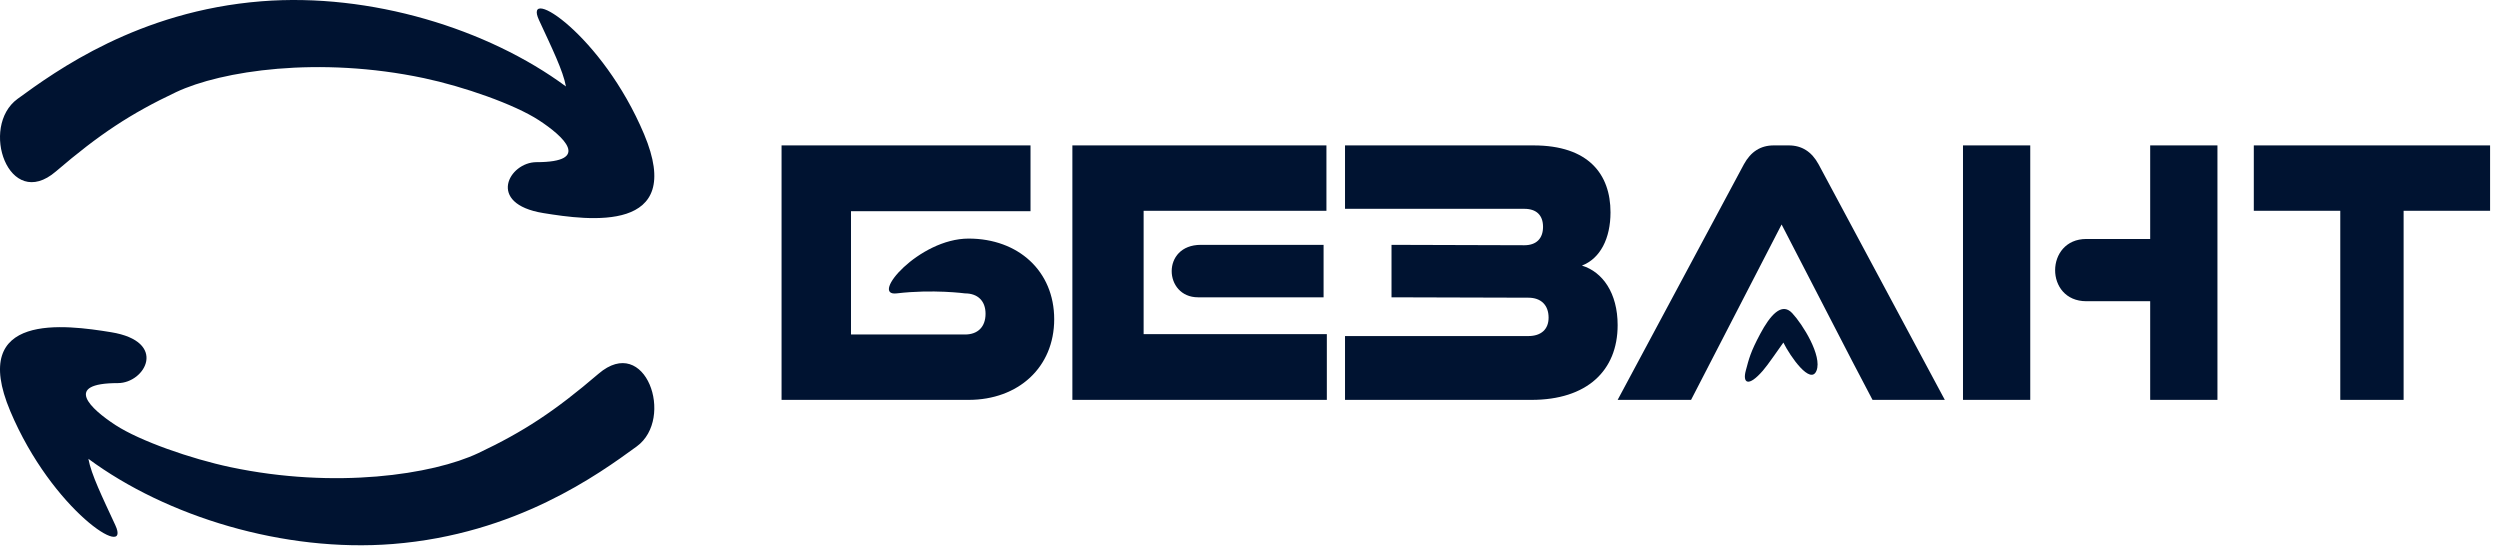
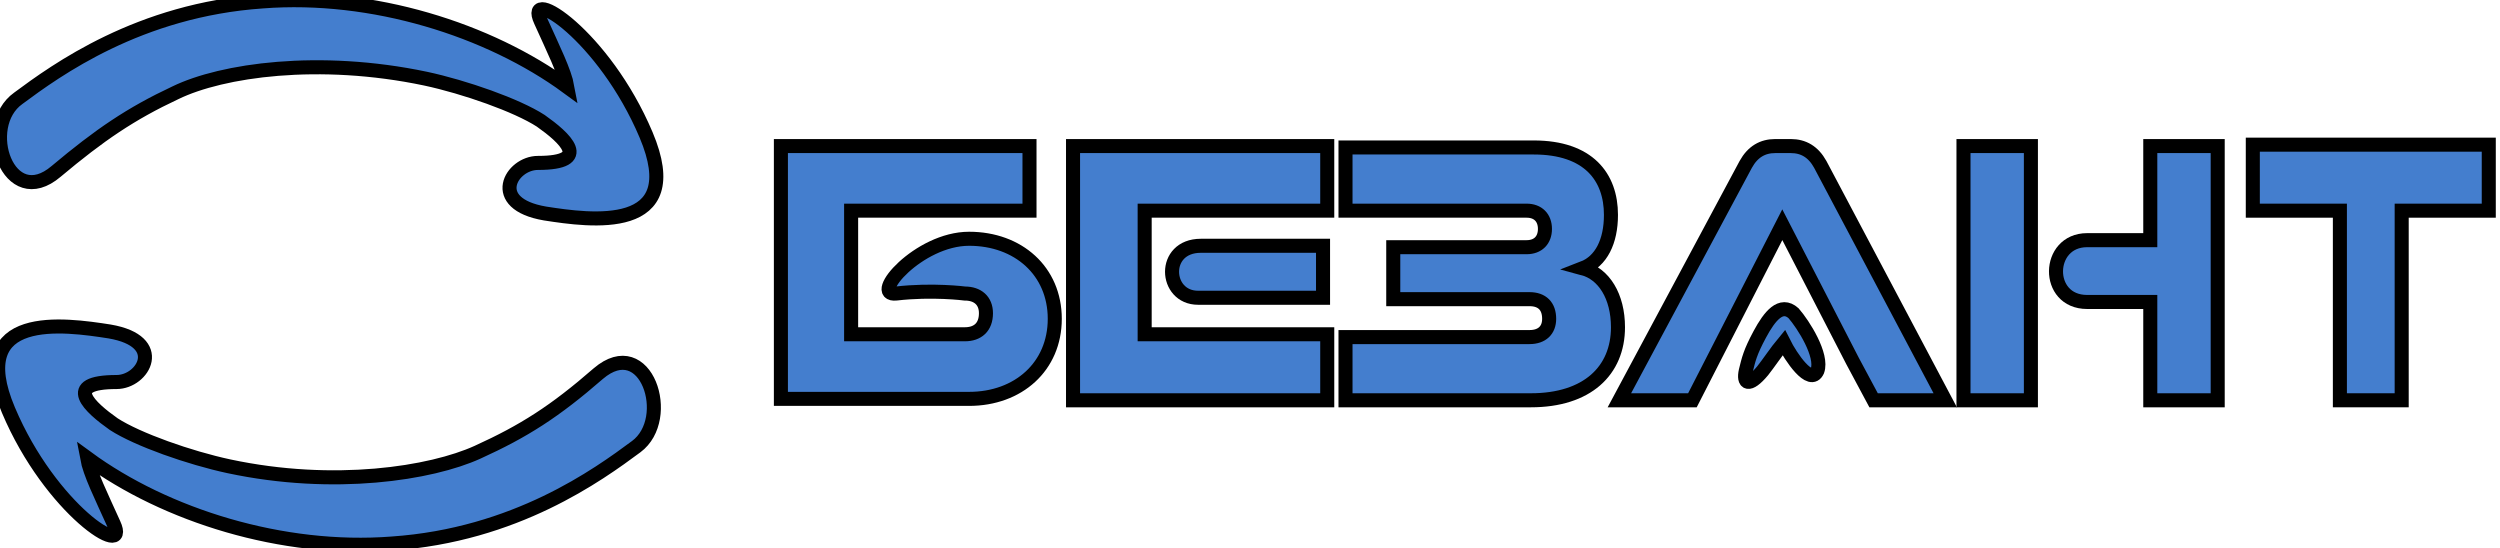
- <svg xmlns="http://www.w3.org/2000/svg" width="178" height="39" viewBox="0 0 178 39" fill="none">
+ <svg xmlns="http://www.w3.org/2000/svg" version="1.1" id="Layer_1" x="0px" y="0px" viewBox="0 0 178 39" style="enable-background:new 0 0 178 39;" xml:space="preserve">
+   <style type="text/css">
+ 	.st0{fill:#447ECE;stroke:#000000;}
+ </style>
  <g id="Vector">
-     <path d="M3.974 12.211C0.621 15.083 -1.472 9.023 1.251 7.039C3.974 5.055 9.844 0.787 18.617 0.091C26.374 -0.525 34.733 2.043 40.295 6.156C40.094 5.041 39.299 3.425 38.377 1.431C37.19 -1.138 42.87 2.459 45.858 9.552C48.846 16.646 41.908 15.695 38.685 15.171C34.595 14.507 36.248 11.546 38.197 11.546C42.139 11.546 40.126 9.708 38.377 8.566C36.629 7.423 32.984 6.156 30.187 5.564C22.705 3.981 15.767 5.035 12.535 6.561C9.304 8.088 7.079 9.552 3.974 12.211Z" fill="#001331" />
-     <path d="M42.614 26.612C45.967 23.741 48.06 29.801 45.337 31.785C42.614 33.768 36.744 38.037 27.971 38.733C20.214 39.348 11.855 36.78 6.293 32.667C6.494 33.782 7.289 35.399 8.211 37.393C9.398 39.962 3.718 36.365 0.73 29.271C-2.258 22.177 4.681 23.129 7.903 23.652C11.993 24.317 10.34 27.277 8.391 27.277C4.45 27.277 6.463 29.115 8.211 30.258C9.959 31.4 13.604 32.667 16.401 33.26C23.884 34.843 30.822 33.789 34.053 32.262C37.285 30.735 39.51 29.271 42.614 26.612Z" fill="#001331" />
-     <path d="M63.843 20.889C61.899 21.12 65.423 16.987 68.963 16.987C72.502 16.987 75.059 19.3 75.059 22.729C75.059 26.157 72.502 28.471 68.963 28.471H55.647V10.353H73.373V15.036H60.591V23.816H68.71C69.609 23.816 70.171 23.286 70.171 22.338C70.171 21.419 69.609 20.889 68.71 20.889C68.71 20.889 66.422 20.582 63.843 20.889Z" fill="#001331" />
-     <path d="M94.239 21.168C94.239 21.168 87.743 21.168 85.299 21.168C82.856 21.168 82.677 17.433 85.498 17.433C88.319 17.433 94.239 17.433 94.239 17.433V21.168ZM94.471 28.471H76.353V10.353H94.442V15.008H81.426V23.788H94.471V28.471Z" fill="#001331" />
-     <path d="M109.045 28.471H95.765V23.927H108.819C109.723 23.927 110.26 23.453 110.26 22.617C110.26 21.725 109.723 21.196 108.819 21.196L99.076 21.168V17.433L108.536 17.461C109.384 17.461 109.864 16.987 109.864 16.151C109.864 15.315 109.384 14.868 108.536 14.868H95.765V10.353H109.186C113.114 10.353 114.668 12.415 114.668 15.119C114.668 16.987 113.933 18.408 112.633 18.91C114.103 19.356 115.176 20.861 115.176 23.147C115.176 26.408 112.972 28.471 109.045 28.471Z" fill="#001331" />
-     <path d="M138.471 28.471H133.324L131.862 25.683L126.85 15.983L120.404 28.471H115.176L124.169 11.691C124.657 10.799 125.361 10.353 126.282 10.353H127.365C128.286 10.353 128.991 10.799 129.478 11.691L138.471 28.471Z" fill="#001331" />
-     <path d="M157.882 28.471H153.093V21.447C153.093 21.447 151.53 21.447 148.548 21.447C145.566 21.447 145.603 17.015 148.548 17.015C151.492 17.015 153.093 17.015 153.093 17.015V10.353H157.882V28.471ZM144.554 28.471H139.765V10.353H144.554V28.471Z" fill="#001331" />
-     <path d="M171.137 28.471H166.628V15.008H160.471V10.353H177.294V15.008H171.137V28.471Z" fill="#001331" />
-     <path d="M125.327 23.773C124.633 25.074 124.531 25.524 124.299 26.392C124.068 27.258 124.461 27.604 125.515 26.392C125.914 25.933 126.553 24.97 126.976 24.39C127.478 25.402 128.915 27.442 129.335 26.392C129.755 25.341 128.351 23.089 127.599 22.289C126.846 21.488 126.021 22.472 125.327 23.773Z" fill="#001331" />
+     <path class="st0" d="M4,12.2C0.6,15.1-1.5,9,1.3,7c2.7-2,8.6-6.3,17.4-6.9c7.8-0.6,16.1,2,21.7,6.1c-0.2-1.1-1-2.7-1.9-4.7   c-1.2-2.6,4.5,1,7.5,8.1c3,7.1-4,6.1-7.2,5.6c-4.1-0.7-2.4-3.6-0.5-3.6c3.9,0,1.9-1.8,0.2-3c-1.7-1.1-5.4-2.4-8.2-3   C22.7,4,15.8,5,12.5,6.6C9.3,8.1,7.1,9.6,4,12.2z" />
+     <path class="st0" d="M42.6,26.6c3.4-2.9,5.4,3.2,2.7,5.2c-2.7,2-8.6,6.3-17.4,6.9c-7.8,0.6-16.1-2-21.7-6.1c0.2,1.1,1,2.7,1.9,4.7   c1.2,2.6-4.5-1-7.5-8.1c-3-7.1,4-6.1,7.2-5.6c4.1,0.7,2.4,3.6,0.5,3.6c-3.9,0-1.9,1.8-0.2,3c1.7,1.1,5.4,2.4,8.2,3   c7.5,1.6,14.4,0.5,17.7-1C37.3,30.7,39.5,29.3,42.6,26.6z" />
+     <path class="st0" d="M63.8,20.9C61.9,21.1,65.4,17,69,17c3.5,0,6.1,2.3,6.1,5.7c0,3.4-2.6,5.7-6.1,5.7H55.6V10.4h17.7V15H60.6v8.8   h8.1c0.9,0,1.5-0.5,1.5-1.5c0-0.9-0.6-1.4-1.5-1.4C68.7,20.9,66.4,20.6,63.8,20.9z" />
+     <path class="st0" d="M94.2,21.2c0,0-6.5,0-8.9,0c-2.4,0-2.6-3.7,0.2-3.7c2.8,0,8.7,0,8.7,0V21.2z M94.5,28.5H76.4V10.4h18.1V15h-13   v8.8h13V28.5z" />
+     <path class="st0" d="M109,28.5H95.8v-4.5h13.1c0.9,0,1.4-0.5,1.4-1.3c0-0.9-0.5-1.4-1.4-1.4l-9.7,0v-3.7l9.5,0   c0.8,0,1.3-0.5,1.3-1.3c0-0.8-0.5-1.3-1.3-1.3H95.8v-4.5h13.4c3.9,0,5.5,2.1,5.5,4.8c0,1.9-0.7,3.3-2,3.8c1.5,0.4,2.5,2,2.5,4.2   C115.2,26.4,113,28.5,109,28.5z" />
+     <path class="st0" d="M138.5,28.5h-5.1l-1.5-2.8l-5-9.7l-6.4,12.5h-5.2l9-16.8c0.5-0.9,1.2-1.3,2.1-1.3h1.1c0.9,0,1.6,0.4,2.1,1.3   L138.5,28.5z" />
+     <path class="st0" d="M157.9,28.5h-4.8v-7c0,0-1.6,0-4.5,0c-3,0-2.9-4.4,0-4.4c2.9,0,4.5,0,4.5,0v-6.7h4.8V28.5z M144.6,28.5h-4.8   V10.4h4.8V28.5z" />
+     <path class="st0" d="M171.1,28.5h-4.5V15h-6.2v-4.7h16.8V15h-6.2V28.5z" />
+     <path class="st0" d="M125.3,23.8c-0.7,1.3-0.8,1.8-1,2.6c-0.2,0.9,0.2,1.2,1.2,0c0.4-0.5,1-1.4,1.5-2c0.5,1,1.9,3.1,2.4,2   c0.4-1.1-1-3.3-1.7-4.1C126.8,21.5,126,22.5,125.3,23.8z" />
  </g>
</svg>
